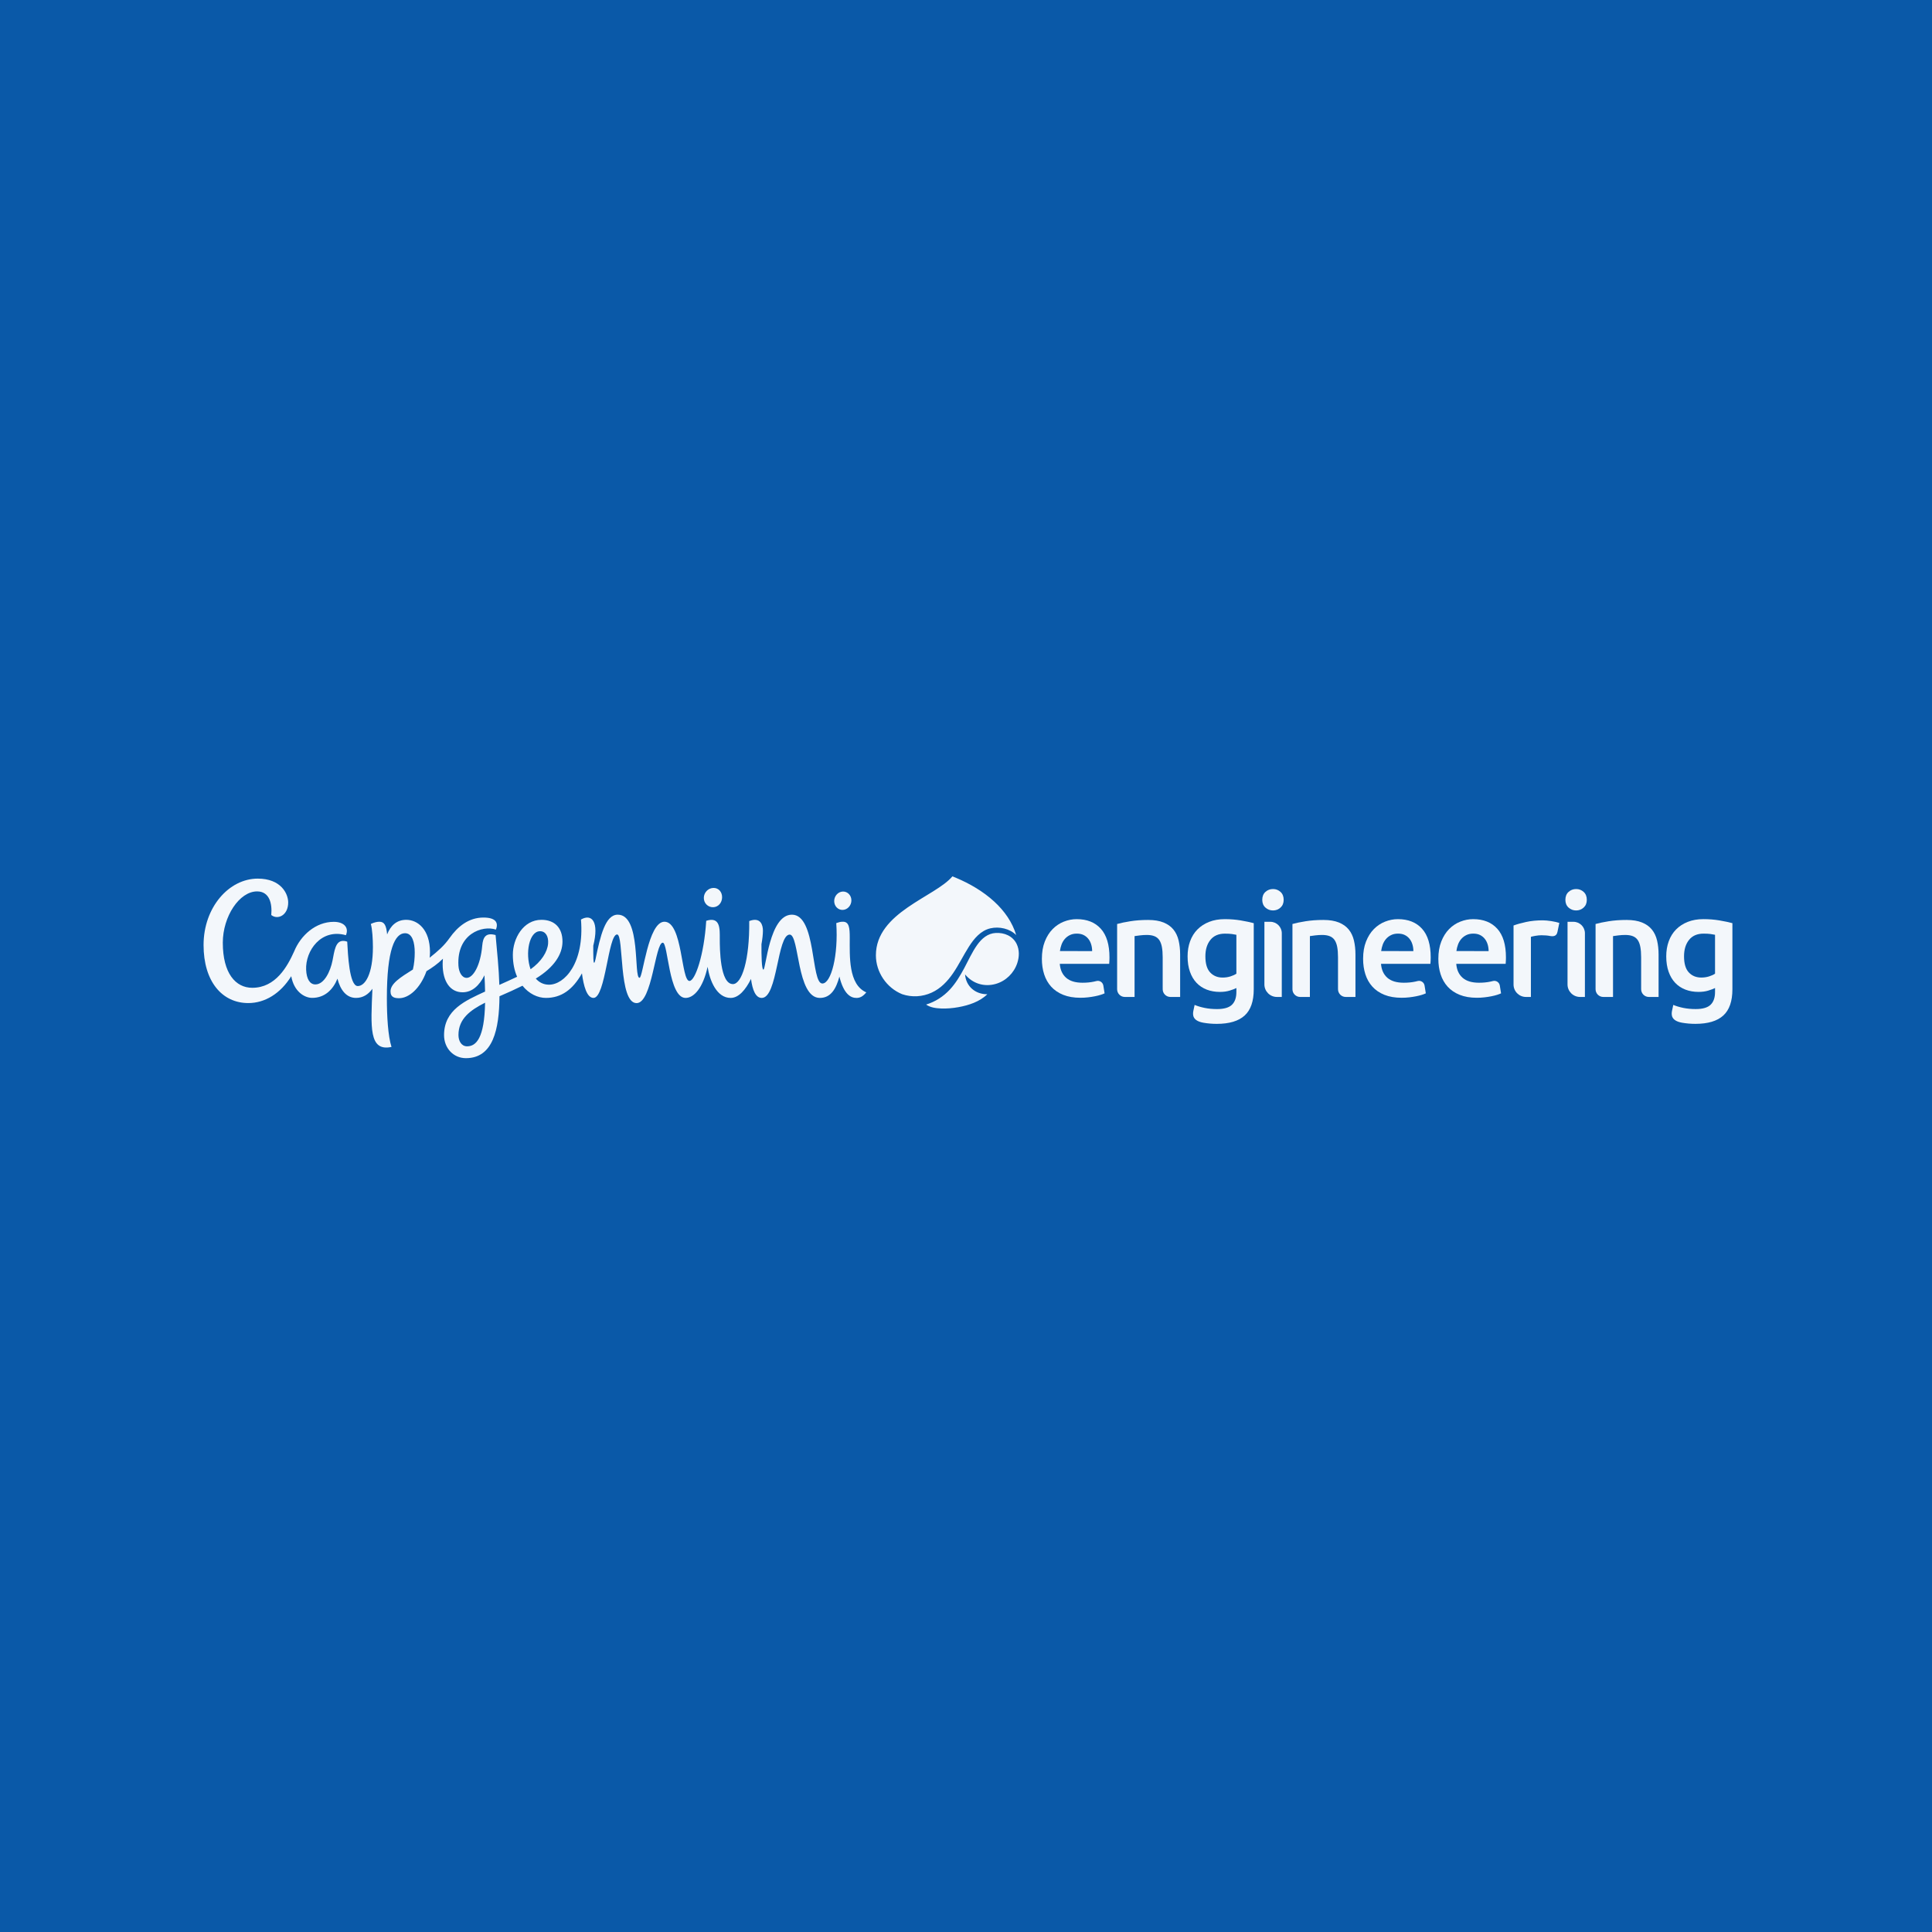
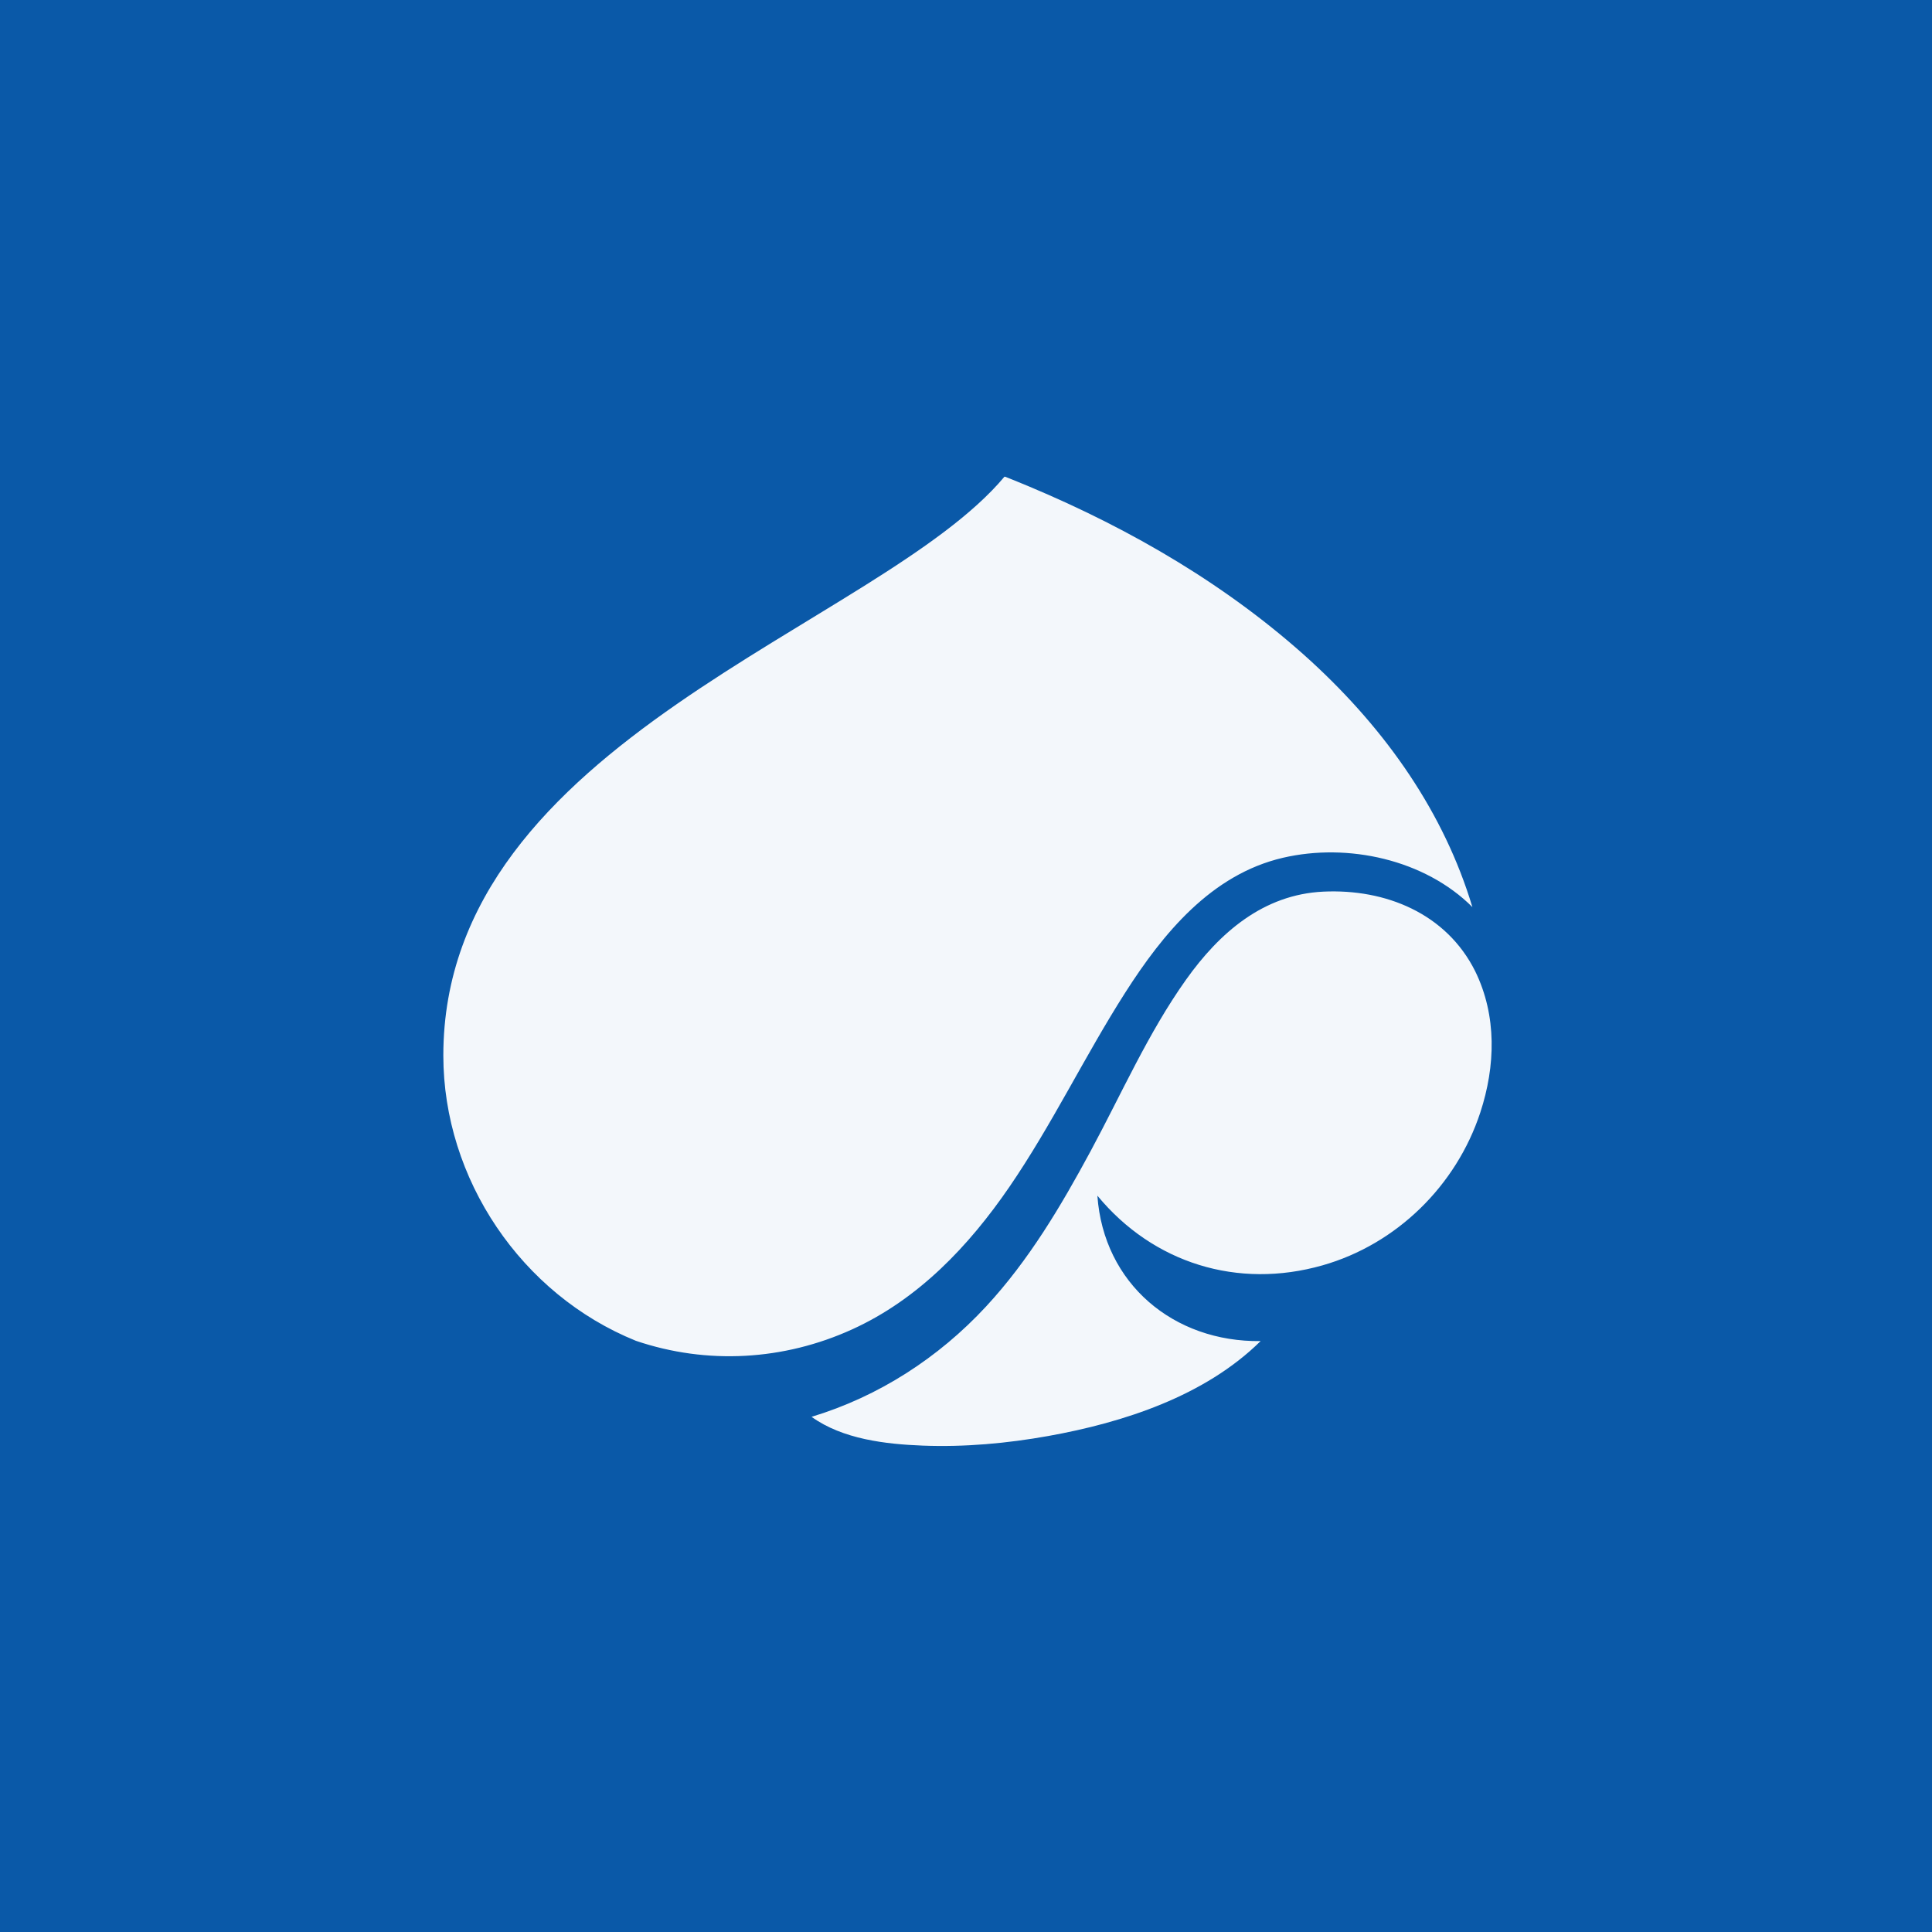
<svg xmlns="http://www.w3.org/2000/svg" viewBox="0 0 192 192" width="192" height="192">
  <rect width="192" height="192" fill="#0A59A8" />
-   <svg width="153.153" height="18.247" viewBox="0 0 708 85" fill="none" x="19.647" y="87.091">
-     <g clip-path="url(#clip0_1610_9)">
-       <path d="M495.102 5.871C493.728 5.871 492.551 6.314 491.575 7.201C490.6 8.089 490.111 9.306 490.11 10.86C490.11 12.367 490.598 13.565 491.573 14.452C492.548 15.34 493.725 15.783 495.099 15.783C496.43 15.784 497.583 15.341 498.559 14.454C499.534 13.567 500.023 12.37 500.024 10.862C500.024 9.309 499.536 8.091 498.561 7.203C497.586 6.316 496.433 5.871 495.102 5.871Z" fill="#F3F7FB" />
-       <path d="M493.84 21.038L491.106 21.038L491.098 50.029C491.097 53.233 493.693 55.831 496.897 55.831L499.144 55.832L499.153 26.355C499.154 23.419 496.775 21.039 493.84 21.038Z" fill="#F3F7FB" />
-       <path d="M530.15 24.624C529.015 23.222 527.49 22.132 525.577 21.354C523.663 20.575 521.282 20.185 518.434 20.185C515.407 20.185 512.649 20.385 510.157 20.786C507.663 21.186 505.639 21.61 504.082 22.055V51.364V52.256C504.081 54.23 505.681 55.831 507.655 55.831H507.709L512.159 55.832V27.662C512.693 27.573 513.516 27.462 514.629 27.328C515.741 27.195 516.809 27.128 517.833 27.128C519.212 27.128 520.38 27.317 521.338 27.695C522.294 28.074 523.05 28.675 523.607 29.497C524.164 30.322 524.564 31.39 524.809 32.701C525.053 34.014 525.176 35.605 525.176 37.475V51.364H525.179L525.179 52.256C525.179 54.23 526.778 55.831 528.752 55.831L533.254 55.832V36.206C533.254 33.848 533.02 31.679 532.553 29.698C532.085 27.718 531.284 26.026 530.15 24.624Z" fill="#F3F7FB" />
-       <path d="M635.43 5.871C634.056 5.871 632.879 6.314 631.904 7.201C630.928 8.089 630.439 9.306 630.439 10.86C630.438 12.367 630.927 13.565 631.902 14.452C632.876 15.34 634.054 15.783 635.427 15.783C636.758 15.784 637.912 15.341 638.887 14.454C639.862 13.567 640.352 12.37 640.352 10.862C640.353 9.309 639.864 8.091 638.889 7.203C637.914 6.316 636.761 5.871 635.43 5.871Z" fill="#F3F7FB" />
-       <path d="M634.168 21.038L631.435 21.038L631.426 50.029C631.426 53.233 634.022 55.831 637.225 55.831L639.473 55.832L639.481 26.355C639.482 23.419 637.103 21.039 634.168 21.038Z" fill="#F3F7FB" />
-       <path d="M404.202 19.812C402.168 19.811 400.179 20.199 398.236 20.97C396.289 21.743 394.564 22.892 393.062 24.416C391.56 25.94 390.354 27.852 389.447 30.149C388.542 32.448 388.087 35.121 388.086 38.17C388.085 40.779 388.439 43.176 389.146 45.364C389.851 47.552 390.933 49.453 392.391 51.066C393.85 52.681 395.705 53.941 397.96 54.846C400.214 55.752 402.866 56.206 405.914 56.207C407.107 56.208 408.277 56.142 409.427 56.01C410.577 55.877 411.649 55.712 412.644 55.514C413.638 55.315 414.522 55.095 415.296 54.851C416.069 54.609 416.677 54.377 417.119 54.156L416.537 50.554C416.298 49.074 414.847 48.082 413.393 48.449C413.032 48.541 412.65 48.63 412.246 48.719C410.634 49.072 408.854 49.247 406.91 49.247C403.596 49.246 401.065 48.483 399.32 46.958C397.576 45.432 396.592 43.278 396.372 40.493L419.244 40.499C419.287 40.059 419.32 39.562 419.343 39.008C419.366 38.457 419.378 37.96 419.378 37.516C419.38 31.639 418.043 27.22 415.37 24.257C412.696 21.296 408.975 19.813 404.202 19.812ZM396.441 34.593C396.575 33.578 396.816 32.583 397.17 31.61C397.525 30.639 398.022 29.778 398.663 29.026C399.303 28.274 400.089 27.666 401.016 27.203C401.945 26.739 403.027 26.507 404.265 26.508C405.458 26.508 406.488 26.719 407.349 27.139C408.21 27.56 408.938 28.134 409.535 28.863C410.133 29.592 410.584 30.454 410.893 31.449C411.202 32.443 411.357 33.493 411.357 34.598L396.441 34.593Z" fill="#F3F7FB" />
-       <path d="M552.91 19.812C550.876 19.811 548.887 20.199 546.943 20.97C544.997 21.743 543.271 22.892 541.769 24.416C540.267 25.94 539.062 27.852 538.154 30.149C537.25 32.448 536.794 35.121 536.794 38.17C536.793 40.779 537.146 43.176 537.854 45.364C538.559 47.552 539.64 49.453 541.099 51.066C542.557 52.681 544.413 53.941 546.667 54.846C548.922 55.752 551.573 56.206 554.622 56.207C555.814 56.208 556.985 56.142 558.135 56.01C559.285 55.877 560.357 55.712 561.351 55.514C562.346 55.315 563.23 55.095 564.003 54.851C564.777 54.609 565.384 54.377 565.826 54.156L565.245 50.554C565.005 49.074 563.555 48.082 562.101 48.449C561.74 48.541 561.358 48.63 560.954 48.719C559.342 49.072 557.562 49.247 555.618 49.247C552.304 49.246 549.773 48.483 548.028 46.958C546.283 45.432 545.3 43.278 545.079 40.493L567.952 40.499C567.995 40.059 568.028 39.562 568.05 39.008C568.073 38.457 568.086 37.96 568.086 37.516C568.088 31.639 566.751 27.22 564.077 24.257C561.404 21.296 557.683 19.813 552.91 19.812ZM545.149 34.593C545.282 33.578 545.524 32.583 545.878 31.61C546.232 30.639 546.73 29.778 547.37 29.026C548.011 28.274 548.797 27.666 549.723 27.203C550.653 26.739 551.735 26.507 552.973 26.508C554.166 26.508 555.195 26.719 556.056 27.139C556.917 27.56 557.646 28.134 558.243 28.863C558.84 29.592 559.292 30.454 559.601 31.449C559.909 32.443 560.065 33.493 560.064 34.598L545.149 34.593Z" fill="#F3F7FB" />
-       <path d="M587.742 19.812C585.708 19.811 583.719 20.199 581.775 20.97C579.829 21.743 578.104 22.892 576.602 24.416C575.1 25.94 573.894 27.852 572.987 30.149C572.082 32.448 571.627 35.121 571.626 38.17C571.625 40.779 571.979 43.176 572.686 45.364C573.391 47.552 574.473 49.453 575.931 51.066C577.39 52.681 579.245 53.941 581.499 54.846C583.754 55.752 586.406 56.206 589.454 56.207C590.647 56.208 591.817 56.142 592.967 56.01C594.117 55.877 595.189 55.712 596.184 55.514C597.178 55.315 598.062 55.095 598.836 54.851C599.609 54.609 600.217 54.377 600.659 54.156L600.077 50.554C599.838 49.074 598.387 48.082 596.933 48.449C596.572 48.541 596.19 48.63 595.787 48.719C594.174 49.072 592.394 49.247 590.45 49.247C587.136 49.246 584.605 48.483 582.86 46.958C581.115 45.432 580.132 43.278 579.912 40.493L602.785 40.499C602.827 40.059 602.86 39.562 602.883 39.008C602.906 38.457 602.918 37.96 602.918 37.516C602.92 31.639 601.583 27.22 598.91 24.257C596.236 21.296 592.515 19.813 587.742 19.812ZM579.981 34.593C580.115 33.578 580.356 32.583 580.71 31.61C581.065 30.639 581.562 29.778 582.203 29.026C582.843 28.274 583.629 27.666 584.556 27.203C585.485 26.739 586.567 26.507 587.805 26.508C588.998 26.508 590.027 26.719 590.889 27.139C591.75 27.56 592.478 28.134 593.075 28.863C593.673 29.592 594.124 30.454 594.433 31.449C594.742 32.443 594.897 33.493 594.897 34.598L579.981 34.593Z" fill="#F3F7FB" />
-       <path d="M448.987 24.624C447.852 23.222 446.327 22.132 444.413 21.354C442.499 20.575 440.119 20.185 437.271 20.185C434.244 20.185 431.485 20.385 428.993 20.786C426.5 21.186 424.476 21.61 422.918 22.055V51.364V52.256C422.918 54.23 424.518 55.831 426.492 55.831H426.546L430.996 55.832V27.662C431.53 27.573 432.353 27.462 433.466 27.328C434.577 27.195 435.646 27.128 436.67 27.128C438.049 27.128 439.217 27.317 440.175 27.695C441.131 28.074 441.887 28.675 442.444 29.497C443 30.322 443.401 31.39 443.646 32.701C443.89 34.014 444.013 35.605 444.013 37.475V51.364H444.016L444.016 52.256C444.015 54.23 445.615 55.831 447.589 55.831L452.091 55.832V36.206C452.091 33.848 451.857 31.679 451.39 29.698C450.922 27.718 450.121 26.026 448.987 24.624Z" fill="#F3F7FB" />
-       <path d="M472.748 19.812C470.046 19.812 467.633 20.233 465.506 21.075C463.38 21.916 461.575 23.09 460.091 24.596C458.607 26.102 457.478 27.918 456.703 30.044C455.927 32.17 455.54 34.495 455.54 37.02C455.54 39.722 455.905 42.103 456.637 44.162C457.368 46.222 458.386 47.939 459.693 49.311C460.998 50.684 462.571 51.726 464.41 52.434C466.248 53.143 468.274 53.497 470.49 53.497C472.172 53.497 473.667 53.298 474.974 52.899C476.28 52.5 477.333 52.102 478.129 51.703V53.537C478.129 56.149 477.443 58.12 476.07 59.45C474.697 60.778 472.393 61.443 469.16 61.443C467.122 61.443 465.229 61.266 463.48 60.911C461.729 60.556 460.168 60.091 458.796 59.516L458.241 62.116C457.802 64.171 457.84 66.85 462.815 67.754C464.83 68.109 466.902 68.286 469.027 68.286C474.83 68.286 479.137 67.001 481.95 64.433C484.763 61.863 486.169 57.81 486.169 52.274V21.672C484.53 21.23 482.537 20.808 480.19 20.41C477.841 20.012 475.362 19.812 472.748 19.812ZM478.129 45.06C477.421 45.547 476.502 45.967 475.372 46.322C474.243 46.676 473.036 46.853 471.752 46.853C469.403 46.853 467.488 46.067 466.005 44.494C464.52 42.923 463.779 40.431 463.779 37.02C463.779 33.876 464.553 31.339 466.104 29.413C467.654 27.486 469.891 26.523 472.815 26.523C474.099 26.523 475.161 26.578 476.003 26.688C476.845 26.8 477.554 26.921 478.129 27.054V45.06Z" fill="#F3F7FB" />
-       <path d="M623.973 20.723C623.264 20.613 622.555 20.523 621.847 20.457C621.138 20.39 620.519 20.357 619.987 20.357C617.152 20.357 614.573 20.613 612.248 21.121C609.922 21.631 607.985 22.174 606.435 22.749V50.071C606.435 53.253 609.014 55.832 612.195 55.832H614.473V27.997C614.872 27.864 615.569 27.709 616.566 27.532C617.562 27.355 618.503 27.266 619.389 27.266C620.939 27.266 622.301 27.389 623.474 27.631C626.107 28.099 626.589 26.567 626.788 25.628L627.627 21.553C627.229 21.42 626.697 21.277 626.032 21.121C625.368 20.967 624.681 20.834 623.973 20.723Z" fill="#F3F7FB" />
-       <path d="M670.478 24.624C669.343 23.222 667.818 22.132 665.905 21.354C663.991 20.575 661.61 20.185 658.762 20.185C655.735 20.185 652.977 20.385 650.485 20.786C647.992 21.186 645.967 21.61 644.41 22.055V51.364V52.256C644.409 54.23 646.009 55.831 647.983 55.831H648.038L652.488 55.832V27.662C653.022 27.573 653.844 27.462 654.957 27.328C656.069 27.195 657.137 27.128 658.161 27.128C659.54 27.128 660.709 27.317 661.666 27.695C662.623 28.074 663.379 28.675 663.936 29.497C664.492 30.322 664.893 31.39 665.138 32.701C665.382 34.014 665.505 35.605 665.505 37.475V51.364H665.508L665.508 52.256C665.507 54.23 667.107 55.831 669.081 55.831L673.582 55.832V36.206C673.582 33.848 673.348 31.679 672.881 29.698C672.414 27.718 671.613 26.026 670.478 24.624Z" fill="#F3F7FB" />
-       <path d="M701.776 20.404C699.427 20.006 696.948 19.806 694.334 19.806C691.632 19.806 689.219 20.228 687.092 21.069C684.966 21.911 683.161 23.085 681.677 24.59C680.193 26.096 679.064 27.912 678.289 30.038C677.514 32.164 677.126 34.489 677.126 37.015C677.126 39.717 677.492 42.097 678.223 44.157C678.954 46.216 679.972 47.934 681.279 49.306C682.585 50.679 684.158 51.72 685.996 52.428C687.834 53.138 689.86 53.491 692.076 53.491C693.758 53.491 695.253 53.292 696.56 52.894C697.866 52.495 698.919 52.096 699.716 51.697V53.531C699.716 56.144 699.029 58.115 697.656 59.444C696.283 60.773 693.979 61.438 690.746 61.438C688.709 61.438 686.815 61.26 685.066 60.906C683.316 60.551 681.754 60.085 680.382 59.511L679.827 62.111C679.388 64.165 679.426 66.844 684.401 67.749C686.416 68.103 688.488 68.281 690.614 68.281C696.416 68.281 700.723 66.995 703.536 64.427C706.349 61.858 707.755 57.805 707.755 52.268V21.667C706.116 21.224 704.123 20.803 701.776 20.404ZM699.716 45.054C699.007 45.541 698.088 45.962 696.959 46.316C695.829 46.671 694.622 46.847 693.338 46.847C690.989 46.847 689.074 46.062 687.591 44.489C686.106 42.917 685.365 40.426 685.365 37.015C685.365 33.87 686.139 31.334 687.69 29.407C689.241 27.48 691.477 26.517 694.401 26.517C695.685 26.517 696.748 26.573 697.59 26.683C698.431 26.794 699.14 26.916 699.716 27.049V45.054Z" fill="#F3F7FB" />
-       <path d="M376.199 27.177C374.417 21.253 370.807 16.06 366.014 11.658C360.838 6.927 354.687 3.343 348.24 0.638C347.722 0.42 347.2 0.208 346.676 0.001C346.675 0.001 346.674 0 346.673 0C338.736 9.512 311.247 16.611 311.247 36.545C311.247 44.343 316.175 51.628 323.404 54.553C327.9 56.076 332.742 55.793 337.058 53.827C341.23 51.927 344.405 48.583 346.964 44.854C349.665 40.917 351.721 36.594 354.287 32.576C356.671 28.842 359.719 25.116 364.241 24.064C368.34 23.11 373.197 24.175 376.199 27.177ZM376.374 31.221C374.553 27.579 370.722 26.016 366.794 26.201C363 26.38 360.233 28.795 358.122 31.763C355.733 35.123 354.055 38.957 352.105 42.574C350.225 46.06 348.202 49.475 345.496 52.394C342.495 55.63 338.723 58.069 334.489 59.35C336.447 60.761 339.162 61.077 341.502 61.167C344.148 61.269 346.823 61.027 349.427 60.561C354.182 59.709 359.316 58.041 362.832 54.57C357.346 54.641 352.922 50.952 352.529 45.391C356.057 49.664 361.397 51.31 366.739 49.789C371.42 48.457 375.181 44.756 376.697 40.145C377.659 37.218 377.754 34.037 376.374 31.221ZM299.142 28.34C299.142 23.942 298.879 21.004 295.999 21.004C294.688 21.004 294.05 21.261 292.898 21.645C293.918 36.515 290.557 49.608 286.459 49.608C281.081 49.608 283.766 17.739 272.371 17.739C261.869 17.739 260.36 43.177 259.168 43.177C258.352 43.177 258.23 36.498 258.272 31.407C258.715 28.963 258.948 26.773 258.948 25.107C258.948 22.739 257.989 18.641 252.61 20.689C252.8 38.879 249.154 49.877 245.056 49.877C239.038 49.877 238.974 33.382 238.974 28.835C238.974 24.396 239.293 18.463 232.699 20.576C231.71 36.446 227.557 48.421 224.936 48.421C221.024 48.421 221.81 21.008 213.353 21.008C205.759 21.008 203.408 46.969 201.825 46.969C198.99 46.969 202.708 17.739 191.735 17.739C185.98 17.739 183.692 27.502 181.438 38.422C180.999 40.542 180.539 40.603 180.466 38.217C180.407 36.253 180.392 34.086 180.412 32.097C183.183 21.117 179.801 17.062 174.716 19.989C176.357 40.248 167.059 50.152 159.92 50.152C157.34 50.152 155.315 49.055 153.799 47.321C162.355 42.077 166.158 36.051 166.158 30.173C166.158 23.794 162.498 20.121 156.412 20.121C147.924 20.121 143.178 28.863 143.178 36.29C143.178 40.287 143.922 43.686 145.154 46.485C142.238 47.876 139.487 49.078 136.929 50.248C136.709 42.603 135.843 34.574 135.186 27.171C130.67 25.93 129.352 28.1 129.001 32.125C128.201 41.298 124.801 46.995 121.796 46.995C119.533 46.995 118.155 44.242 117.988 41.314C117.149 26.607 129.088 22.517 135.333 24.646C136.631 21.407 135.206 19.069 129.574 19.069C122.742 19.069 117.633 23.223 113.889 28.544C111.389 32.098 108.503 34.616 104.666 37.663C104.763 36.783 104.814 35.909 104.814 35.049C104.814 24.674 99.197 20.121 93.831 20.121C89.389 20.121 86.597 22.788 84.981 26.869C84.581 22.776 83.766 21.008 81.385 21.008C80.36 21.008 78.95 21.298 77.428 22.032C78.123 24.32 78.396 29.386 78.396 32.724C78.396 45.197 74.822 50.787 71.383 50.787C67.451 50.787 66.829 35.993 66.501 30.236C65.994 30.062 65.438 29.882 64.574 29.882C61.02 29.882 60.557 34.656 59.68 39.048C58.708 43.909 55.904 50.031 51.755 50.031C49.249 50.031 47.684 47.609 47.484 43.262C47.079 34.443 54.415 23.994 65.895 27.242C67.402 23.731 65.04 21.056 60.275 21.056C51.884 21.056 44.947 27.338 41.923 34.771C38.85 41.582 33.473 51.589 22.537 51.589C14.813 51.589 8.906 44.86 8.906 30.725C8.906 18.541 16.587 6.968 24.78 6.968C30.514 6.968 31.843 12.606 31.337 17.898C34.303 20.285 39.176 18.069 39.176 12.112C39.176 8.007 35.842 1.048 25.086 1.048C11.766 1.048 0 14.324 0 31.779C0 48.674 8.578 58.661 20.716 58.661C28.375 58.661 35.602 54.291 40.591 46.225C41.843 53.286 46.653 56.256 50.259 56.256C56.096 56.256 59.907 52.48 61.988 47.365C63.287 52.491 66.03 56.275 70.578 56.275C73.785 56.275 76.286 54.654 78.171 52.045C77.425 69.851 76.48 81.203 87.002 78.967C85.376 73.908 84.858 64.689 84.858 56.418C84.858 33.775 88.593 26.324 93.273 26.324C96.664 26.324 97.761 30.648 97.761 35.258C97.761 37.728 97.527 40.565 96.899 43.131C91.141 46.755 86.55 49.618 86.55 53.26C86.55 56.138 88.683 56.406 90.533 56.406C94.953 56.406 100.265 52.073 103.204 43.892C105.773 42.339 108.349 40.557 110.814 38.132C110.729 38.962 110.682 39.8 110.682 40.647C110.682 48.77 114.238 53.671 119.911 53.671C124.356 53.671 127.692 50.522 130.043 45.799C130.191 48.519 130.284 51.025 130.324 53.332C121.309 57.499 111.331 61.737 111.331 73.498C111.331 79.584 115.722 84.168 121.448 84.168C134.011 84.168 136.874 70.909 136.99 55.509C141.08 53.734 144.126 52.367 147.641 50.63C150.647 54.392 154.731 56.275 158.478 56.275C165.566 56.275 170.89 52.52 175.166 44.902C175.923 50.701 177.429 56.275 180.509 56.275C186.129 56.275 187.266 26.895 191.445 26.895C194.647 26.895 192.016 58.686 200.468 58.686C207.703 58.686 209.061 30.709 212.582 30.709C215.079 30.709 215.271 56.281 223.146 56.281C227.022 56.281 231.228 51.626 233.334 41.867C234.321 48.358 237.599 56.281 244.003 56.281C247.738 56.281 250.951 52.501 253.429 47.478C254.112 52.648 255.577 56.281 258.403 56.281C265.766 56.281 265.518 26.96 271.346 26.96C275.892 26.96 274.483 56.281 285.304 56.281C290.459 56.281 292.895 51.892 294.347 46.386C296.339 54.485 299.556 56.281 302.202 56.281C303.876 56.281 305.144 55.692 306.804 53.71C298.436 50.079 299.142 36.87 299.142 28.34ZM121.975 78.683C119.374 78.683 118.002 76.22 118.002 73.425C118.002 65.906 123.522 61.915 130.327 58.489C130.014 74.927 126.198 78.683 121.975 78.683ZM155.775 25.398C158.303 25.398 159.753 27.722 159.502 31.067C159.207 34.992 156.351 39.479 151.386 43.014C148.786 35.634 150.72 25.398 155.775 25.398ZM231.589 9.974C231.6 7.508 233.565 5.441 235.979 5.359C238.392 5.275 240.058 7.206 240.047 9.672C240.038 12.136 238.354 14.204 235.941 14.287C233.527 14.37 231.578 12.439 231.589 9.974ZM291.944 11.429C291.954 9.082 293.744 7.113 295.941 7.033C298.139 6.954 299.913 8.793 299.903 11.141C299.894 13.489 298.104 15.457 295.907 15.538C293.709 15.617 291.935 13.777 291.944 11.429Z" fill="#F3F7FB" />
-     </g>
+   <svg viewBox="308.451 -2.496 71.713 67.391" fill="none" x="39.639" y="43.426" width="112.945" height="106.107">
+     <defs>
+       <mask id="catfolio-manual-erase" maskUnits="userSpaceOnUse" x="0" y="0" width="708" height="85">
+         <rect x="0" y="0" width="708" height="85" fill="#FFFFFF" />
+         <rect x="10.563" y="0" width="297.587" height="85" fill="#000000" />
+         <rect x="0" y="0" width="93.569" height="85" fill="#000000" />
+       </mask>
+     </defs>
    <defs>
      <clipPath id="clip0_1610_9">
        <rect width="707.755" height="84.168" fill="white" />
      </clipPath>
    </defs>
+     <g mask="url(#catfolio-manual-erase)">
+       <g clip-path="url(#clip0_1610_9)">
+         <path d="M376.199 27.177C374.417 21.253 370.807 16.06 366.014 11.658C360.838 6.927 354.687 3.343 348.24 0.638C347.722 0.42 347.2 0.208 346.676 0.001C346.675 0.001 346.674 0 346.673 0C338.736 9.512 311.247 16.611 311.247 36.545C311.247 44.343 316.175 51.628 323.404 54.553C327.9 56.076 332.742 55.793 337.058 53.827C341.23 51.927 344.405 48.583 346.964 44.854C349.665 40.917 351.721 36.594 354.287 32.576C356.671 28.842 359.719 25.116 364.241 24.064C368.34 23.11 373.197 24.175 376.199 27.177ZM376.374 31.221C374.553 27.579 370.722 26.016 366.794 26.201C363 26.38 360.233 28.795 358.122 31.763C355.733 35.123 354.055 38.957 352.105 42.574C350.225 46.06 348.202 49.475 345.496 52.394C342.495 55.63 338.723 58.069 334.489 59.35C336.447 60.761 339.162 61.077 341.502 61.167C344.148 61.269 346.823 61.027 349.427 60.561C354.182 59.709 359.316 58.041 362.832 54.57C357.346 54.641 352.922 50.952 352.529 45.391C356.057 49.664 361.397 51.31 366.739 49.789C371.42 48.457 375.181 44.756 376.697 40.145C377.659 37.218 377.754 34.037 376.374 31.221ZM299.142 28.34C299.142 23.942 298.879 21.004 295.999 21.004C294.688 21.004 294.05 21.261 292.898 21.645C293.918 36.515 290.557 49.608 286.459 49.608C281.081 49.608 283.766 17.739 272.371 17.739C261.869 17.739 260.36 43.177 259.168 43.177C258.352 43.177 258.23 36.498 258.272 31.407C258.715 28.963 258.948 26.773 258.948 25.107C258.948 22.739 257.989 18.641 252.61 20.689C252.8 38.879 249.154 49.877 245.056 49.877C239.038 49.877 238.974 33.382 238.974 28.835C238.974 24.396 239.293 18.463 232.699 20.576C231.71 36.446 227.557 48.421 224.936 48.421C221.024 48.421 221.81 21.008 213.353 21.008C205.759 21.008 203.408 46.969 201.825 46.969C198.99 46.969 202.708 17.739 191.735 17.739C185.98 17.739 183.692 27.502 181.438 38.422C180.999 40.542 180.539 40.603 180.466 38.217C180.407 36.253 180.392 34.086 180.412 32.097C183.183 21.117 179.801 17.062 174.716 19.989C176.357 40.248 167.059 50.152 159.92 50.152C157.34 50.152 155.315 49.055 153.799 47.321C162.355 42.077 166.158 36.051 166.158 30.173C166.158 23.794 162.498 20.121 156.412 20.121C147.924 20.121 143.178 28.863 143.178 36.29C143.178 40.287 143.922 43.686 145.154 46.485C142.238 47.876 139.487 49.078 136.929 50.248C136.709 42.603 135.843 34.574 135.186 27.171C130.67 25.93 129.352 28.1 129.001 32.125C128.201 41.298 124.801 46.995 121.796 46.995C119.533 46.995 118.155 44.242 117.988 41.314C117.149 26.607 129.088 22.517 135.333 24.646C136.631 21.407 135.206 19.069 129.574 19.069C122.742 19.069 117.633 23.223 113.889 28.544C111.389 32.098 108.503 34.616 104.666 37.663C104.763 36.783 104.814 35.909 104.814 35.049C104.814 24.674 99.197 20.121 93.831 20.121C89.389 20.121 86.597 22.788 84.981 26.869C84.581 22.776 83.766 21.008 81.385 21.008C80.36 21.008 78.95 21.298 77.428 22.032C78.123 24.32 78.396 29.386 78.396 32.724C78.396 45.197 74.822 50.787 71.383 50.787C67.451 50.787 66.829 35.993 66.501 30.236C65.994 30.062 65.438 29.882 64.574 29.882C61.02 29.882 60.557 34.656 59.68 39.048C58.708 43.909 55.904 50.031 51.755 50.031C49.249 50.031 47.684 47.609 47.484 43.262C47.079 34.443 54.415 23.994 65.895 27.242C67.402 23.731 65.04 21.056 60.275 21.056C51.884 21.056 44.947 27.338 41.923 34.771C38.85 41.582 33.473 51.589 22.537 51.589C14.813 51.589 8.906 44.86 8.906 30.725C8.906 18.541 16.587 6.968 24.78 6.968C30.514 6.968 31.843 12.606 31.337 17.898C34.303 20.285 39.176 18.069 39.176 12.112C39.176 8.007 35.842 1.048 25.086 1.048C11.766 1.048 0 14.324 0 31.779C0 48.674 8.578 58.661 20.716 58.661C28.375 58.661 35.602 54.291 40.591 46.225C41.843 53.286 46.653 56.256 50.259 56.256C56.096 56.256 59.907 52.48 61.988 47.365C63.287 52.491 66.03 56.275 70.578 56.275C73.785 56.275 76.286 54.654 78.171 52.045C77.425 69.851 76.48 81.203 87.002 78.967C85.376 73.908 84.858 64.689 84.858 56.418C84.858 33.775 88.593 26.324 93.273 26.324C96.664 26.324 97.761 30.648 97.761 35.258C97.761 37.728 97.527 40.565 96.899 43.131C91.141 46.755 86.55 49.618 86.55 53.26C86.55 56.138 88.683 56.406 90.533 56.406C94.953 56.406 100.265 52.073 103.204 43.892C105.773 42.339 108.349 40.557 110.814 38.132C110.729 38.962 110.682 39.8 110.682 40.647C110.682 48.77 114.238 53.671 119.911 53.671C124.356 53.671 127.692 50.522 130.043 45.799C130.191 48.519 130.284 51.025 130.324 53.332C121.309 57.499 111.331 61.737 111.331 73.498C111.331 79.584 115.722 84.168 121.448 84.168C134.011 84.168 136.874 70.909 136.99 55.509C141.08 53.734 144.126 52.367 147.641 50.63C150.647 54.392 154.731 56.275 158.478 56.275C165.566 56.275 170.89 52.52 175.166 44.902C175.923 50.701 177.429 56.275 180.509 56.275C186.129 56.275 187.266 26.895 191.445 26.895C194.647 26.895 192.016 58.686 200.468 58.686C207.703 58.686 209.061 30.709 212.582 30.709C215.079 30.709 215.271 56.281 223.146 56.281C227.022 56.281 231.228 51.626 233.334 41.867C234.321 48.358 237.599 56.281 244.003 56.281C247.738 56.281 250.951 52.501 253.429 47.478C254.112 52.648 255.577 56.281 258.403 56.281C265.766 56.281 265.518 26.96 271.346 26.96C275.892 26.96 274.483 56.281 285.304 56.281C290.459 56.281 292.895 51.892 294.347 46.386C296.339 54.485 299.556 56.281 302.202 56.281C303.876 56.281 305.144 55.692 306.804 53.71C298.436 50.079 299.142 36.87 299.142 28.34ZM121.975 78.683C119.374 78.683 118.002 76.22 118.002 73.425C118.002 65.906 123.522 61.915 130.327 58.489C130.014 74.927 126.198 78.683 121.975 78.683ZM155.775 25.398C158.303 25.398 159.753 27.722 159.502 31.067C159.207 34.992 156.351 39.479 151.386 43.014C148.786 35.634 150.72 25.398 155.775 25.398ZM231.589 9.974C231.6 7.508 233.565 5.441 235.979 5.359C238.392 5.275 240.058 7.206 240.047 9.672C240.038 12.136 238.354 14.204 235.941 14.287C233.527 14.37 231.578 12.439 231.589 9.974ZM291.944 11.429C291.954 9.082 293.744 7.113 295.941 7.033C298.139 6.954 299.913 8.793 299.903 11.141C299.894 13.489 298.104 15.457 295.907 15.538C293.709 15.617 291.935 13.777 291.944 11.429Z" fill="#F3F7FB" />
+       </g>
+     </g>
  </svg>
</svg>
